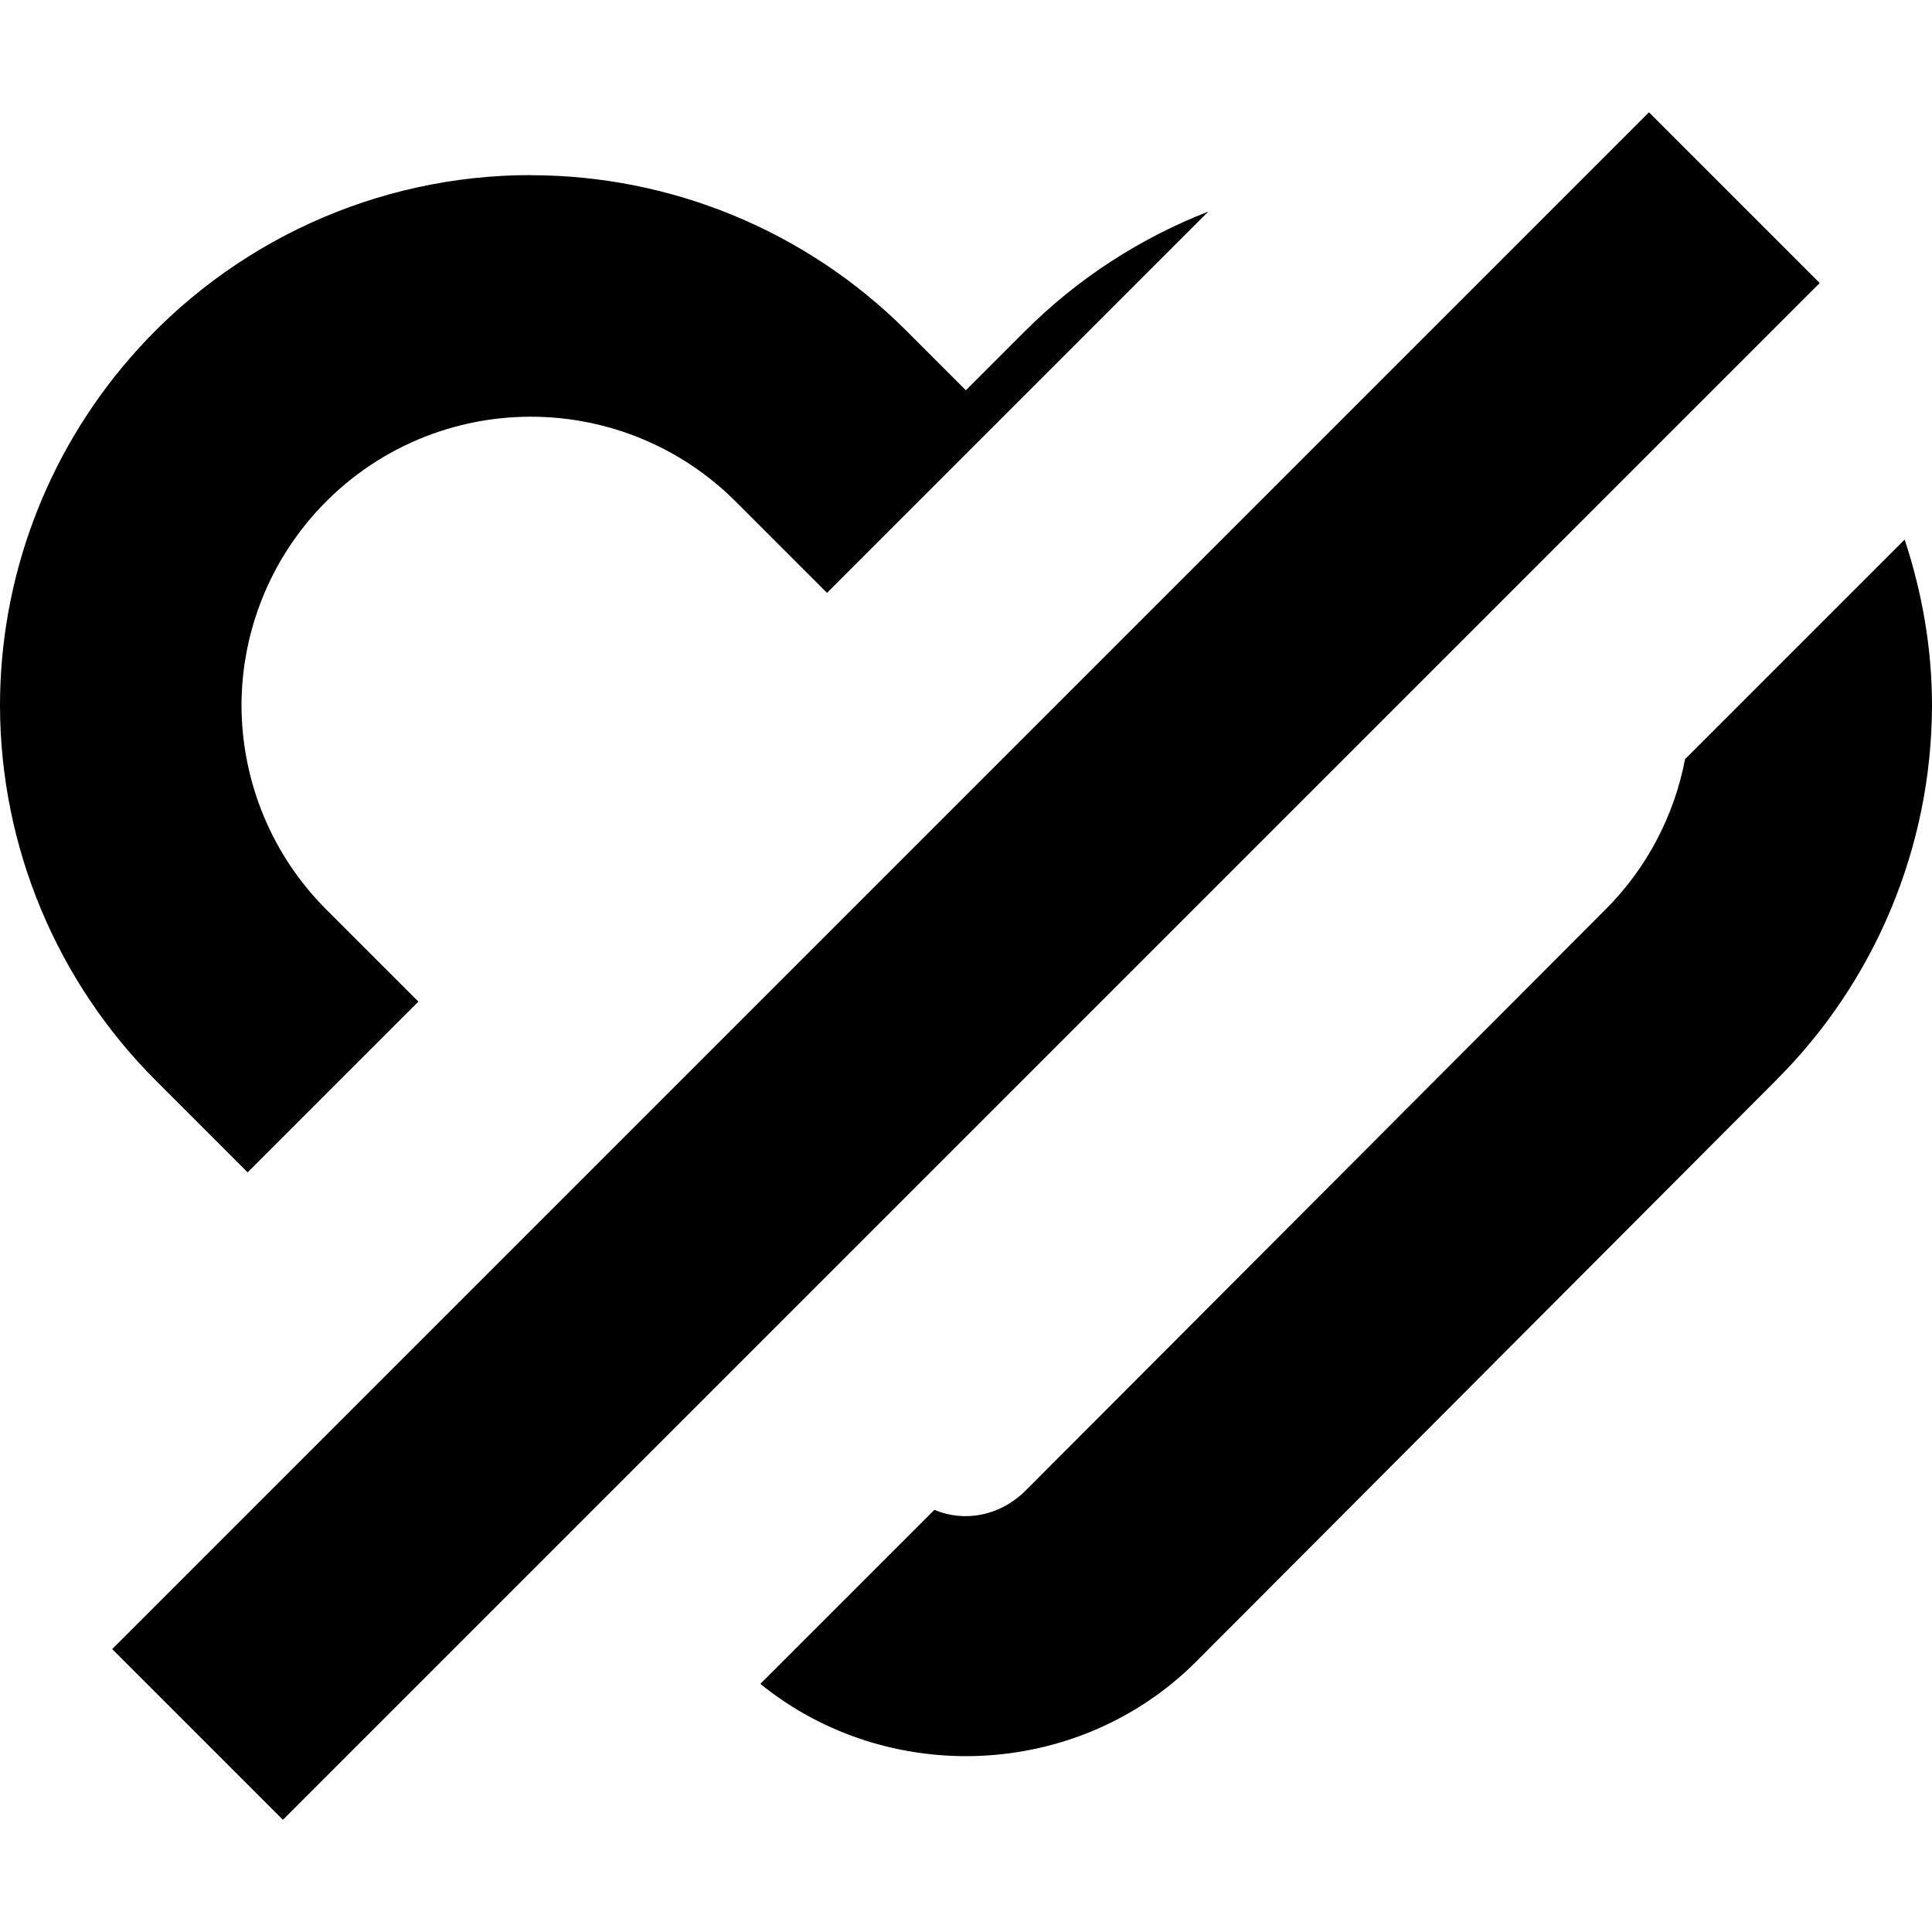
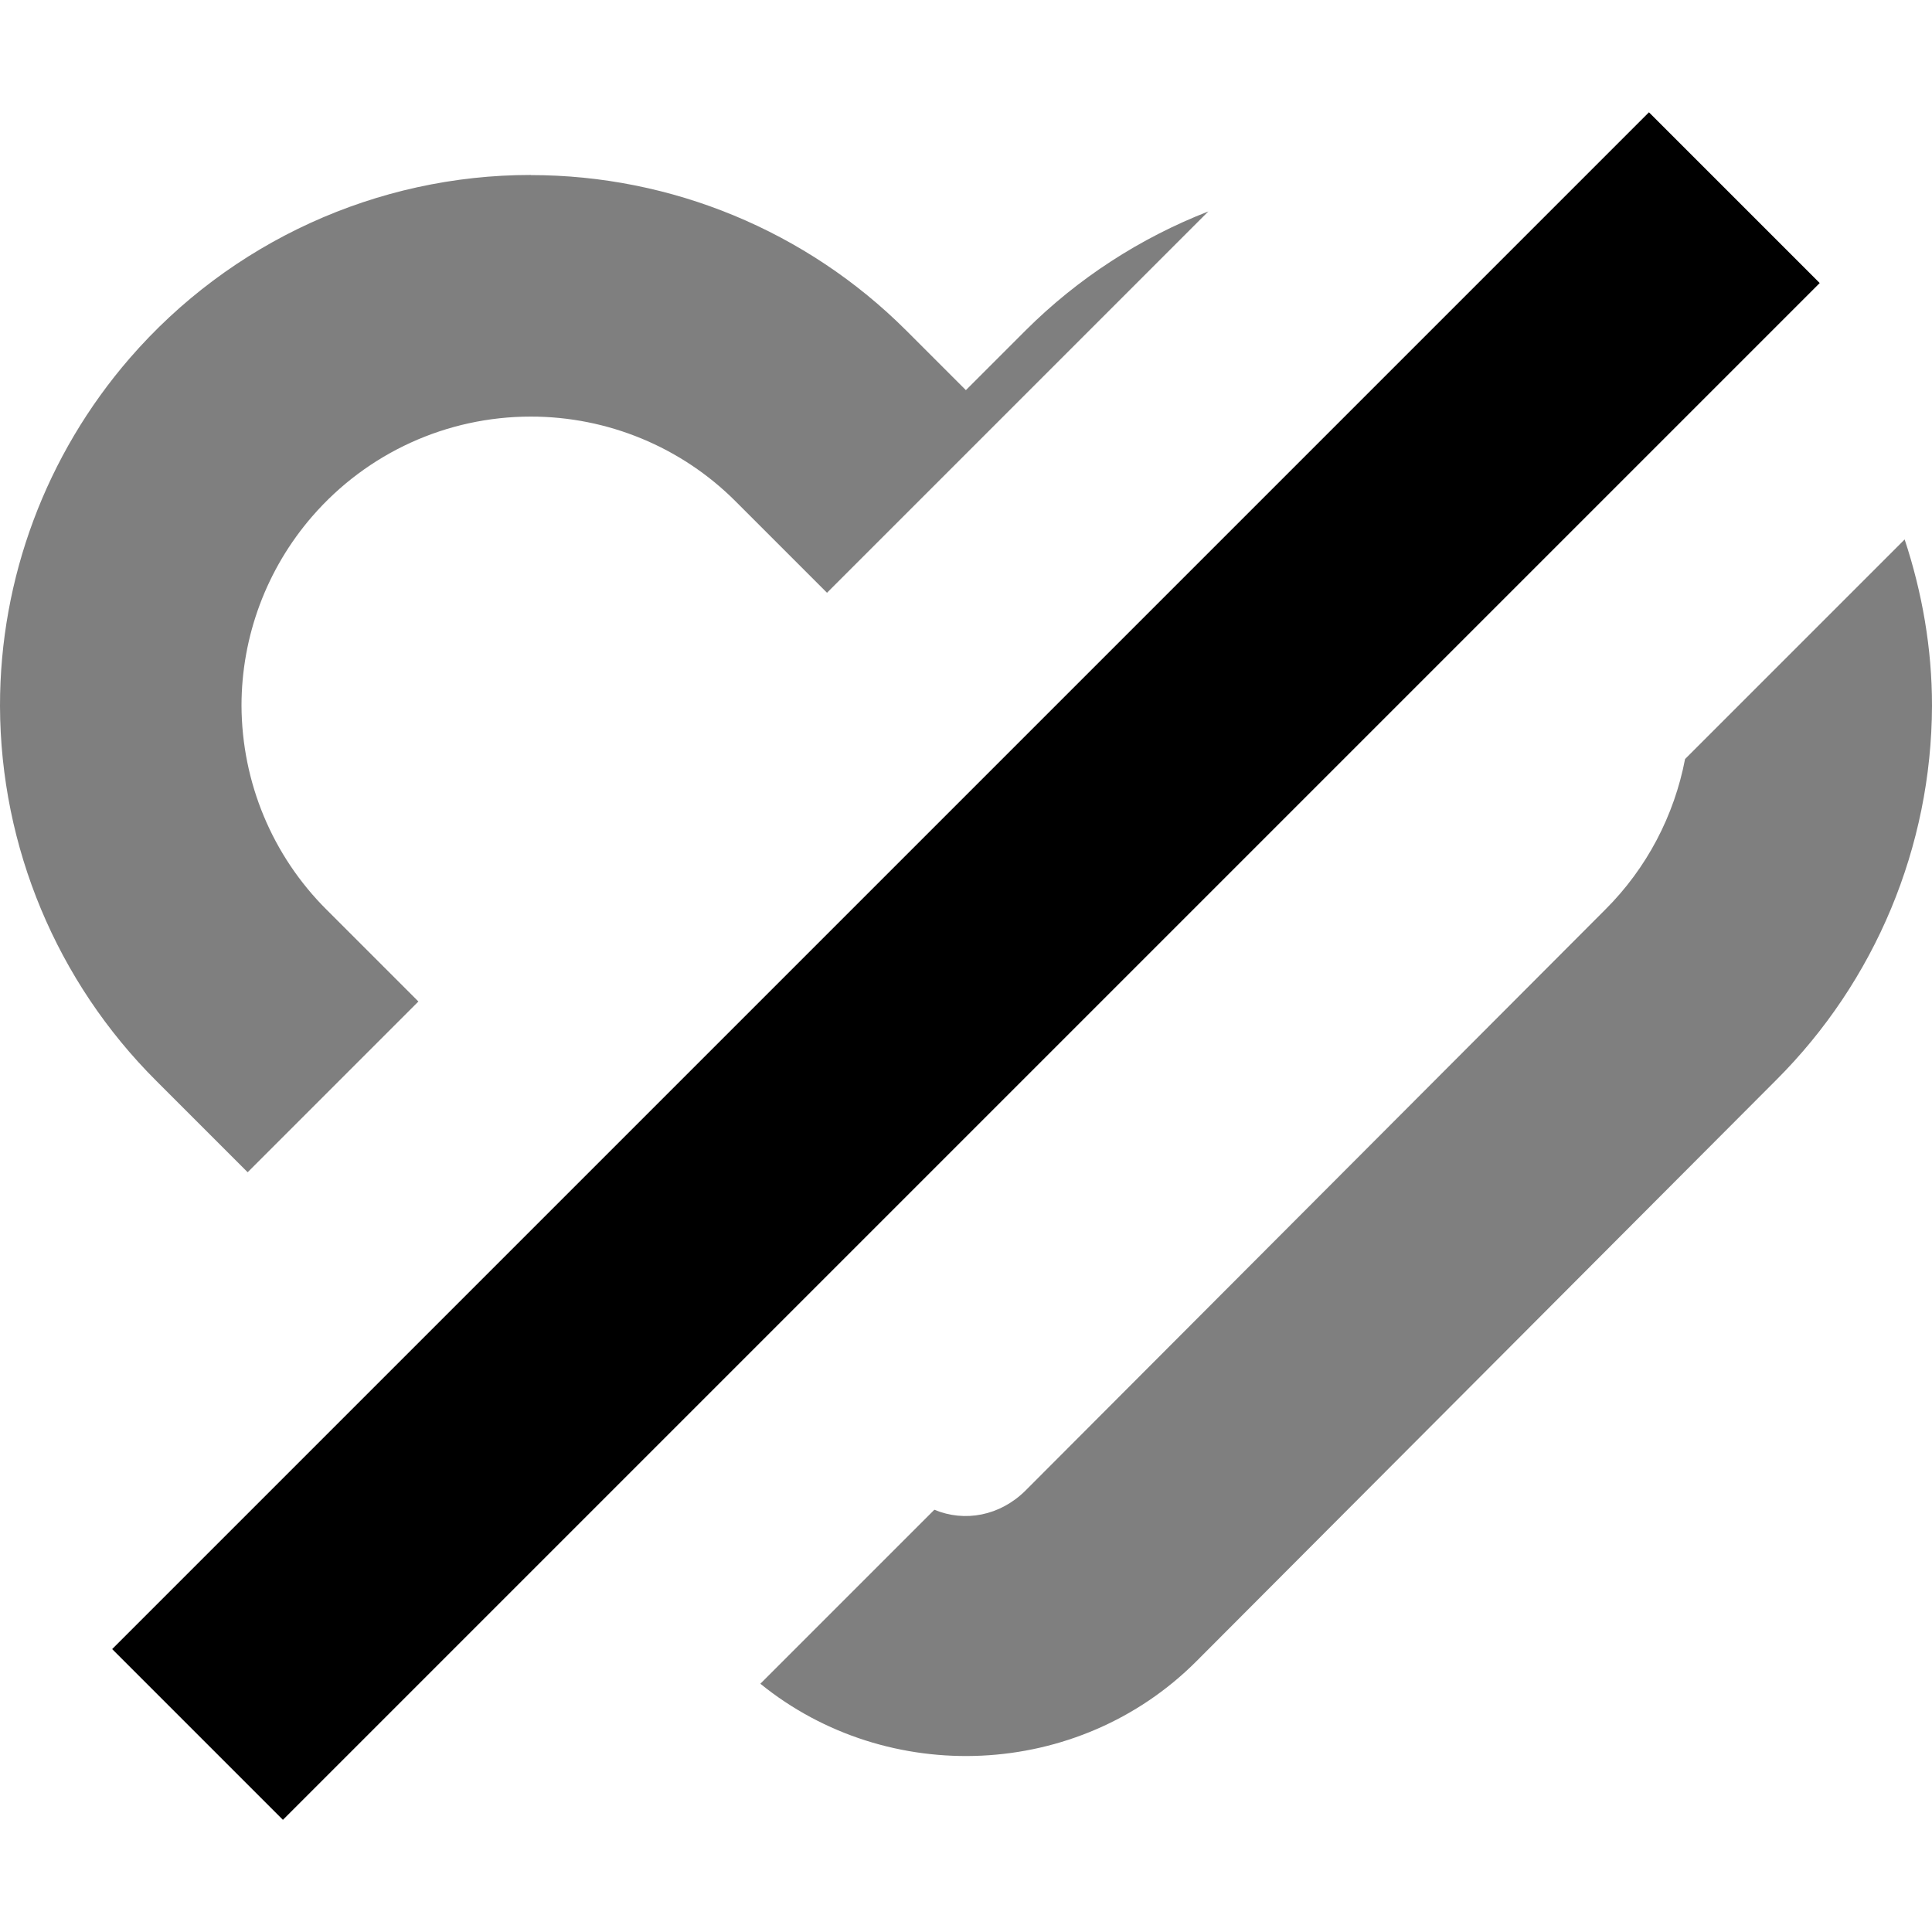
- <svg xmlns="http://www.w3.org/2000/svg" width="16" height="16" fill="currentColor" version="1.1" viewBox="0 0 16 16">
-   <path d="m13.656 0.93-12.727 12.727 1.414 1.414 12.727-12.727-1.414-1.414zm-9.26 0.52c-1.275-2.912e-4 -2.488 0.555-3.322 1.518-0.692 0.799-1.075 1.821-1.074 2.879v0.004c0.004 1.164 0.47 2.28 1.295 3.102l0.756 0.756 1.414-1.414-0.76-0.76c-0.45-0.448-0.702-1.054-0.705-1.69 2.918e-4 -0.576 0.208-1.132 0.586-1.568 0.456-0.526 1.115-0.826 1.81-0.826 0.636-7.09e-5 1.246 0.252 1.695 0.701l0.758 0.758 3.158-3.158c-0.562 0.219-1.079 0.552-1.514 0.986l-0.494 0.494-0.494-0.494c-0.825-0.824-1.944-1.287-3.109-1.287zm11.377 3.019-1.818 1.818c-0.09 0.469-0.317 0.904-0.66 1.246l-0.002 0.002-4.801 4.811c-0.211 0.209-0.503 0.263-0.754 0.158l-1.441 1.441c1.055 0.856 2.632 0.794 3.611-0.186l4.797-4.809 0.002-0.002c0.824-0.821 1.289-1.937 1.293-3.1v-0.004c1.32e-4 -0.472-0.081-0.936-0.227-1.377z" style="-inkscape-stroke:none" />
+ <svg xmlns="http://www.w3.org/2000/svg" width="16" height="16" viewBox="0 0 16 16" fill="currentColor">
+   <path d="m4.396 1.449c-1.275-2.912e-4 -2.488 0.555-3.322 1.518-0.692 0.799-1.075 1.821-1.074 2.879v0.004c0.004 1.164 0.47 2.28 1.295 3.102l0.756 0.756 1.414-1.414-0.76-0.76c-0.45-0.448-0.702-1.054-0.705-1.69 2.918e-4 -0.576 0.208-1.132 0.586-1.568 0.456-0.526 1.115-0.826 1.81-0.826 0.636-7.09e-5 1.246 0.252 1.695 0.701l0.758 0.758 3.158-3.158c-0.562 0.219-1.079 0.552-1.514 0.986l-0.494 0.494-0.494-0.494c-0.825-0.824-1.944-1.287-3.109-1.287zm11.377 3.019-1.818 1.818c-0.09 0.469-0.317 0.904-0.66 1.246l-2e-3 0.002-4.801 4.811c-0.211 0.209-0.503 0.263-0.754 0.158l-1.441 1.441c1.055 0.856 2.632 0.794 3.611-0.186l4.797-4.809 2e-3 -0.002c0.824-0.821 1.289-1.937 1.293-3.1v-0.004c1.32e-4 -0.472-0.081-0.936-0.227-1.377z" opacity=".5" />
+   <path d="m13.656 0.93 1.414 1.414-12.727 12.727-1.414-1.414z" />
</svg>
